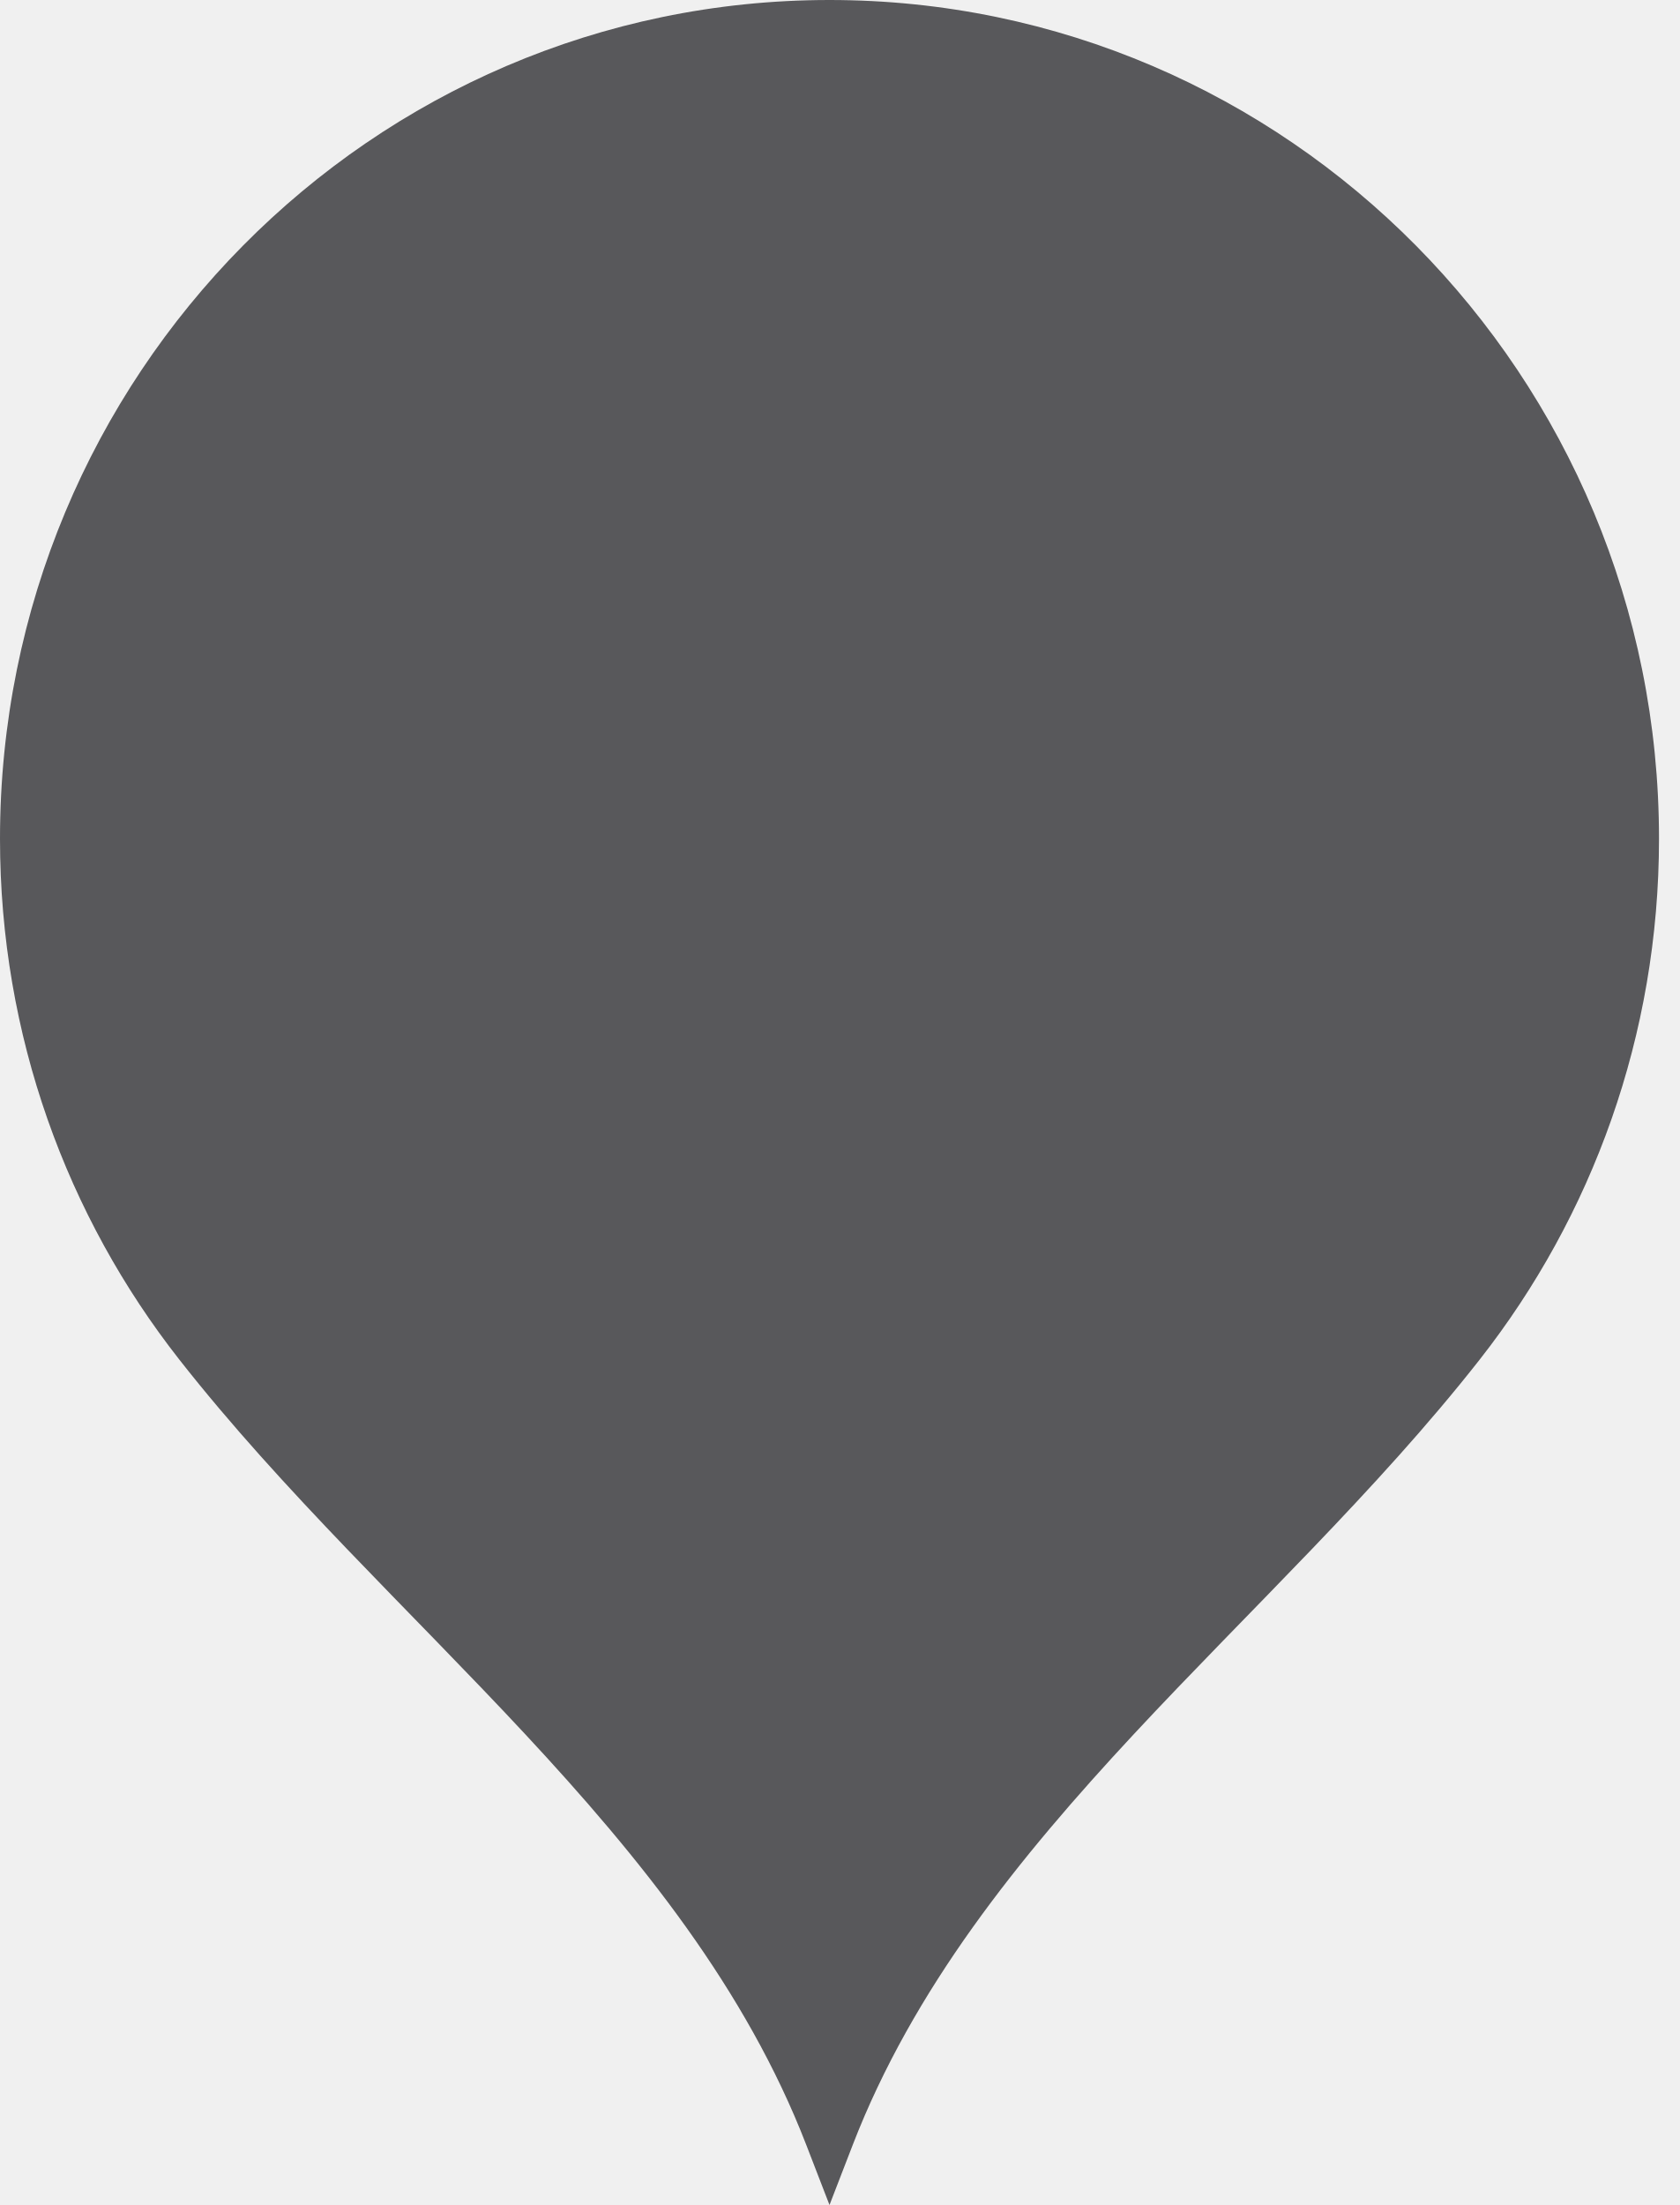
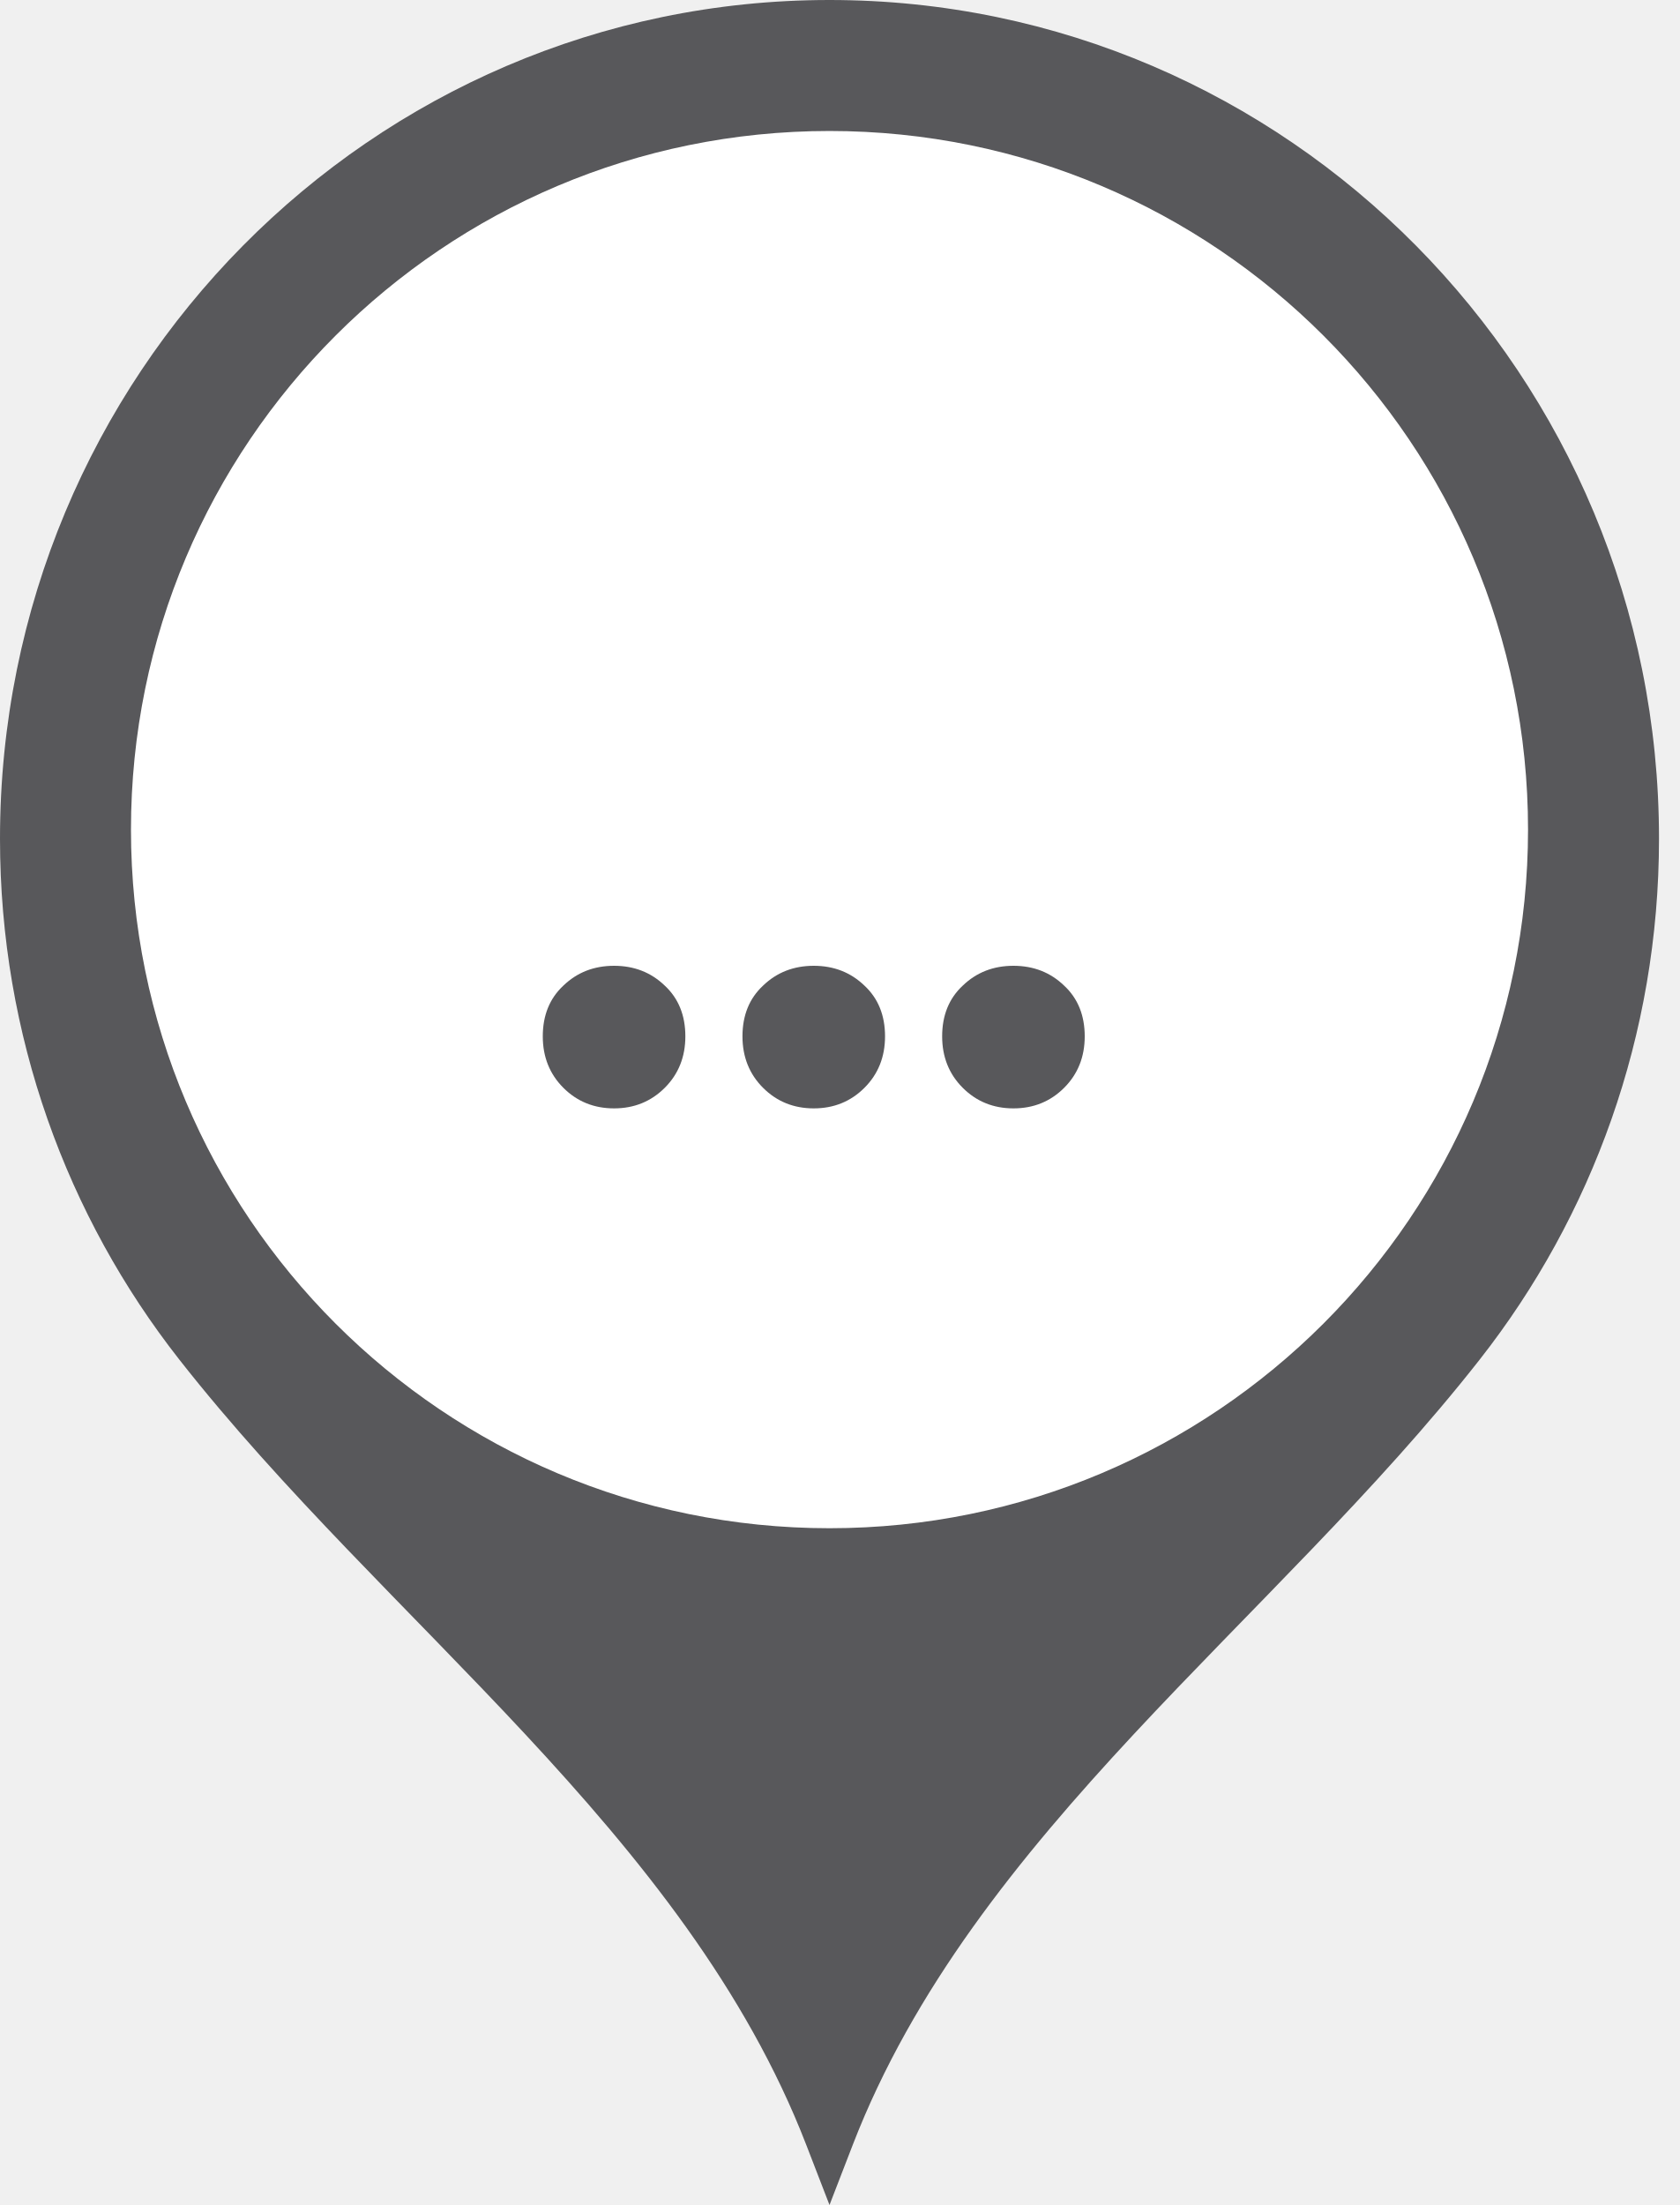
<svg xmlns="http://www.w3.org/2000/svg" width="32" height="42" viewBox="0 0 32 42" fill="none">
  <path d="M15.802 0C7.075 0 0 7.153 0 15.976C0 19.724 1.277 23.172 3.416 25.897C7.346 30.905 13.062 34.916 15.359 40.854L15.802 42L16.245 40.854C18.542 34.916 24.258 30.905 28.188 25.897C30.327 23.172 31.604 19.724 31.604 15.976C31.604 7.153 24.529 0 15.802 0Z" fill="#58585B" />
+   <ellipse cx="15.802" cy="15.802" rx="13.307" ry="13.307" fill="white" />
+   <path d="M11.698 21.112C11.315 21.112 10.993 20.981 10.732 20.72C10.471 20.459 10.34 20.132 10.34 19.74C10.34 19.339 10.471 19.017 10.732 18.774C10.993 18.522 11.315 18.396 11.698 18.396C12.081 18.396 12.403 18.522 12.664 18.774C12.925 19.017 13.056 19.339 13.056 19.74C13.056 20.132 12.925 20.459 12.664 20.72C12.403 20.981 12.081 21.112 11.698 21.112ZM15.502 21.112C15.119 21.112 14.797 20.981 14.536 20.72C14.275 20.459 14.144 20.132 14.144 19.74C14.144 19.339 14.275 19.017 14.536 18.774C14.797 18.522 15.119 18.396 15.502 18.396C15.885 18.396 16.207 18.522 16.468 18.774C16.729 19.017 16.86 19.339 16.86 19.74C16.86 20.132 16.729 20.459 16.468 20.72C16.207 20.981 15.885 21.112 15.502 21.112ZM19.306 21.112C18.923 21.112 18.601 20.981 18.34 20.72C18.079 20.459 17.948 20.132 17.948 19.74C17.948 19.339 18.079 19.017 18.34 18.774C18.601 18.522 18.923 18.396 19.306 18.396C19.689 18.396 20.011 18.522 20.272 18.774C20.533 19.017 20.664 19.339 20.664 19.74C20.664 20.132 20.533 20.459 20.272 20.72C20.011 20.981 19.689 21.112 19.306 21.112Z" fill="#58585B" />
</svg>
